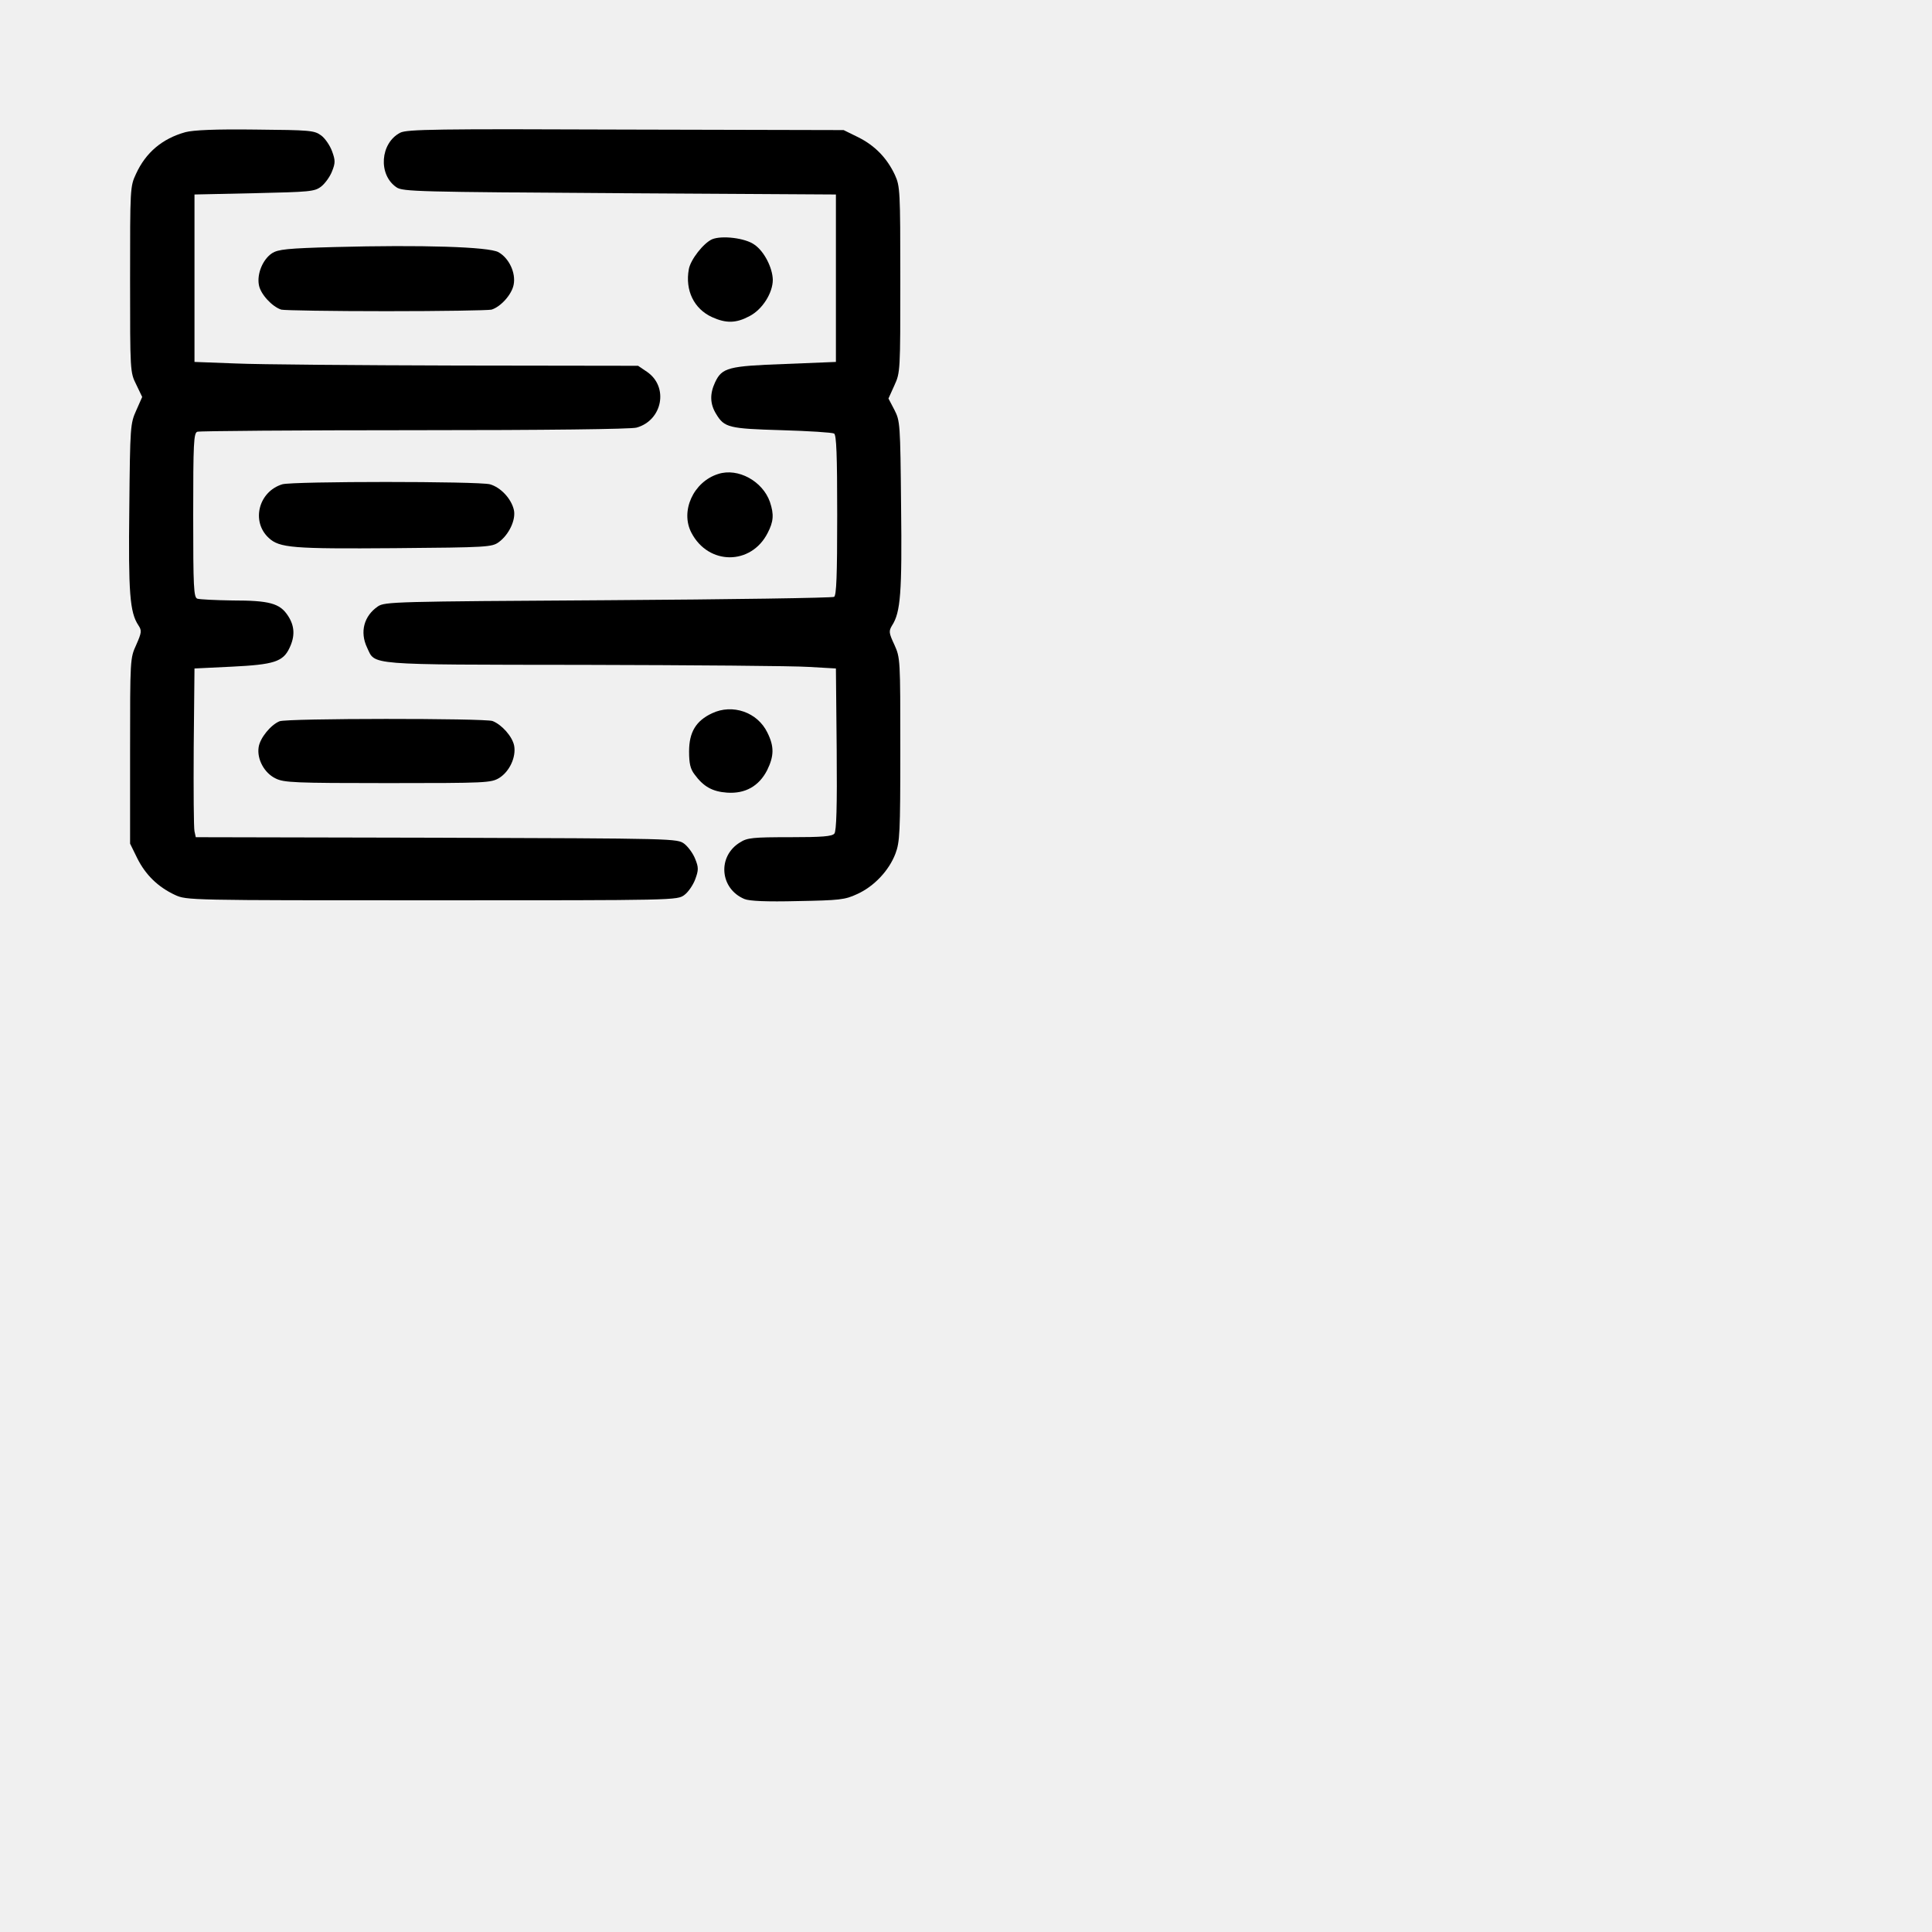
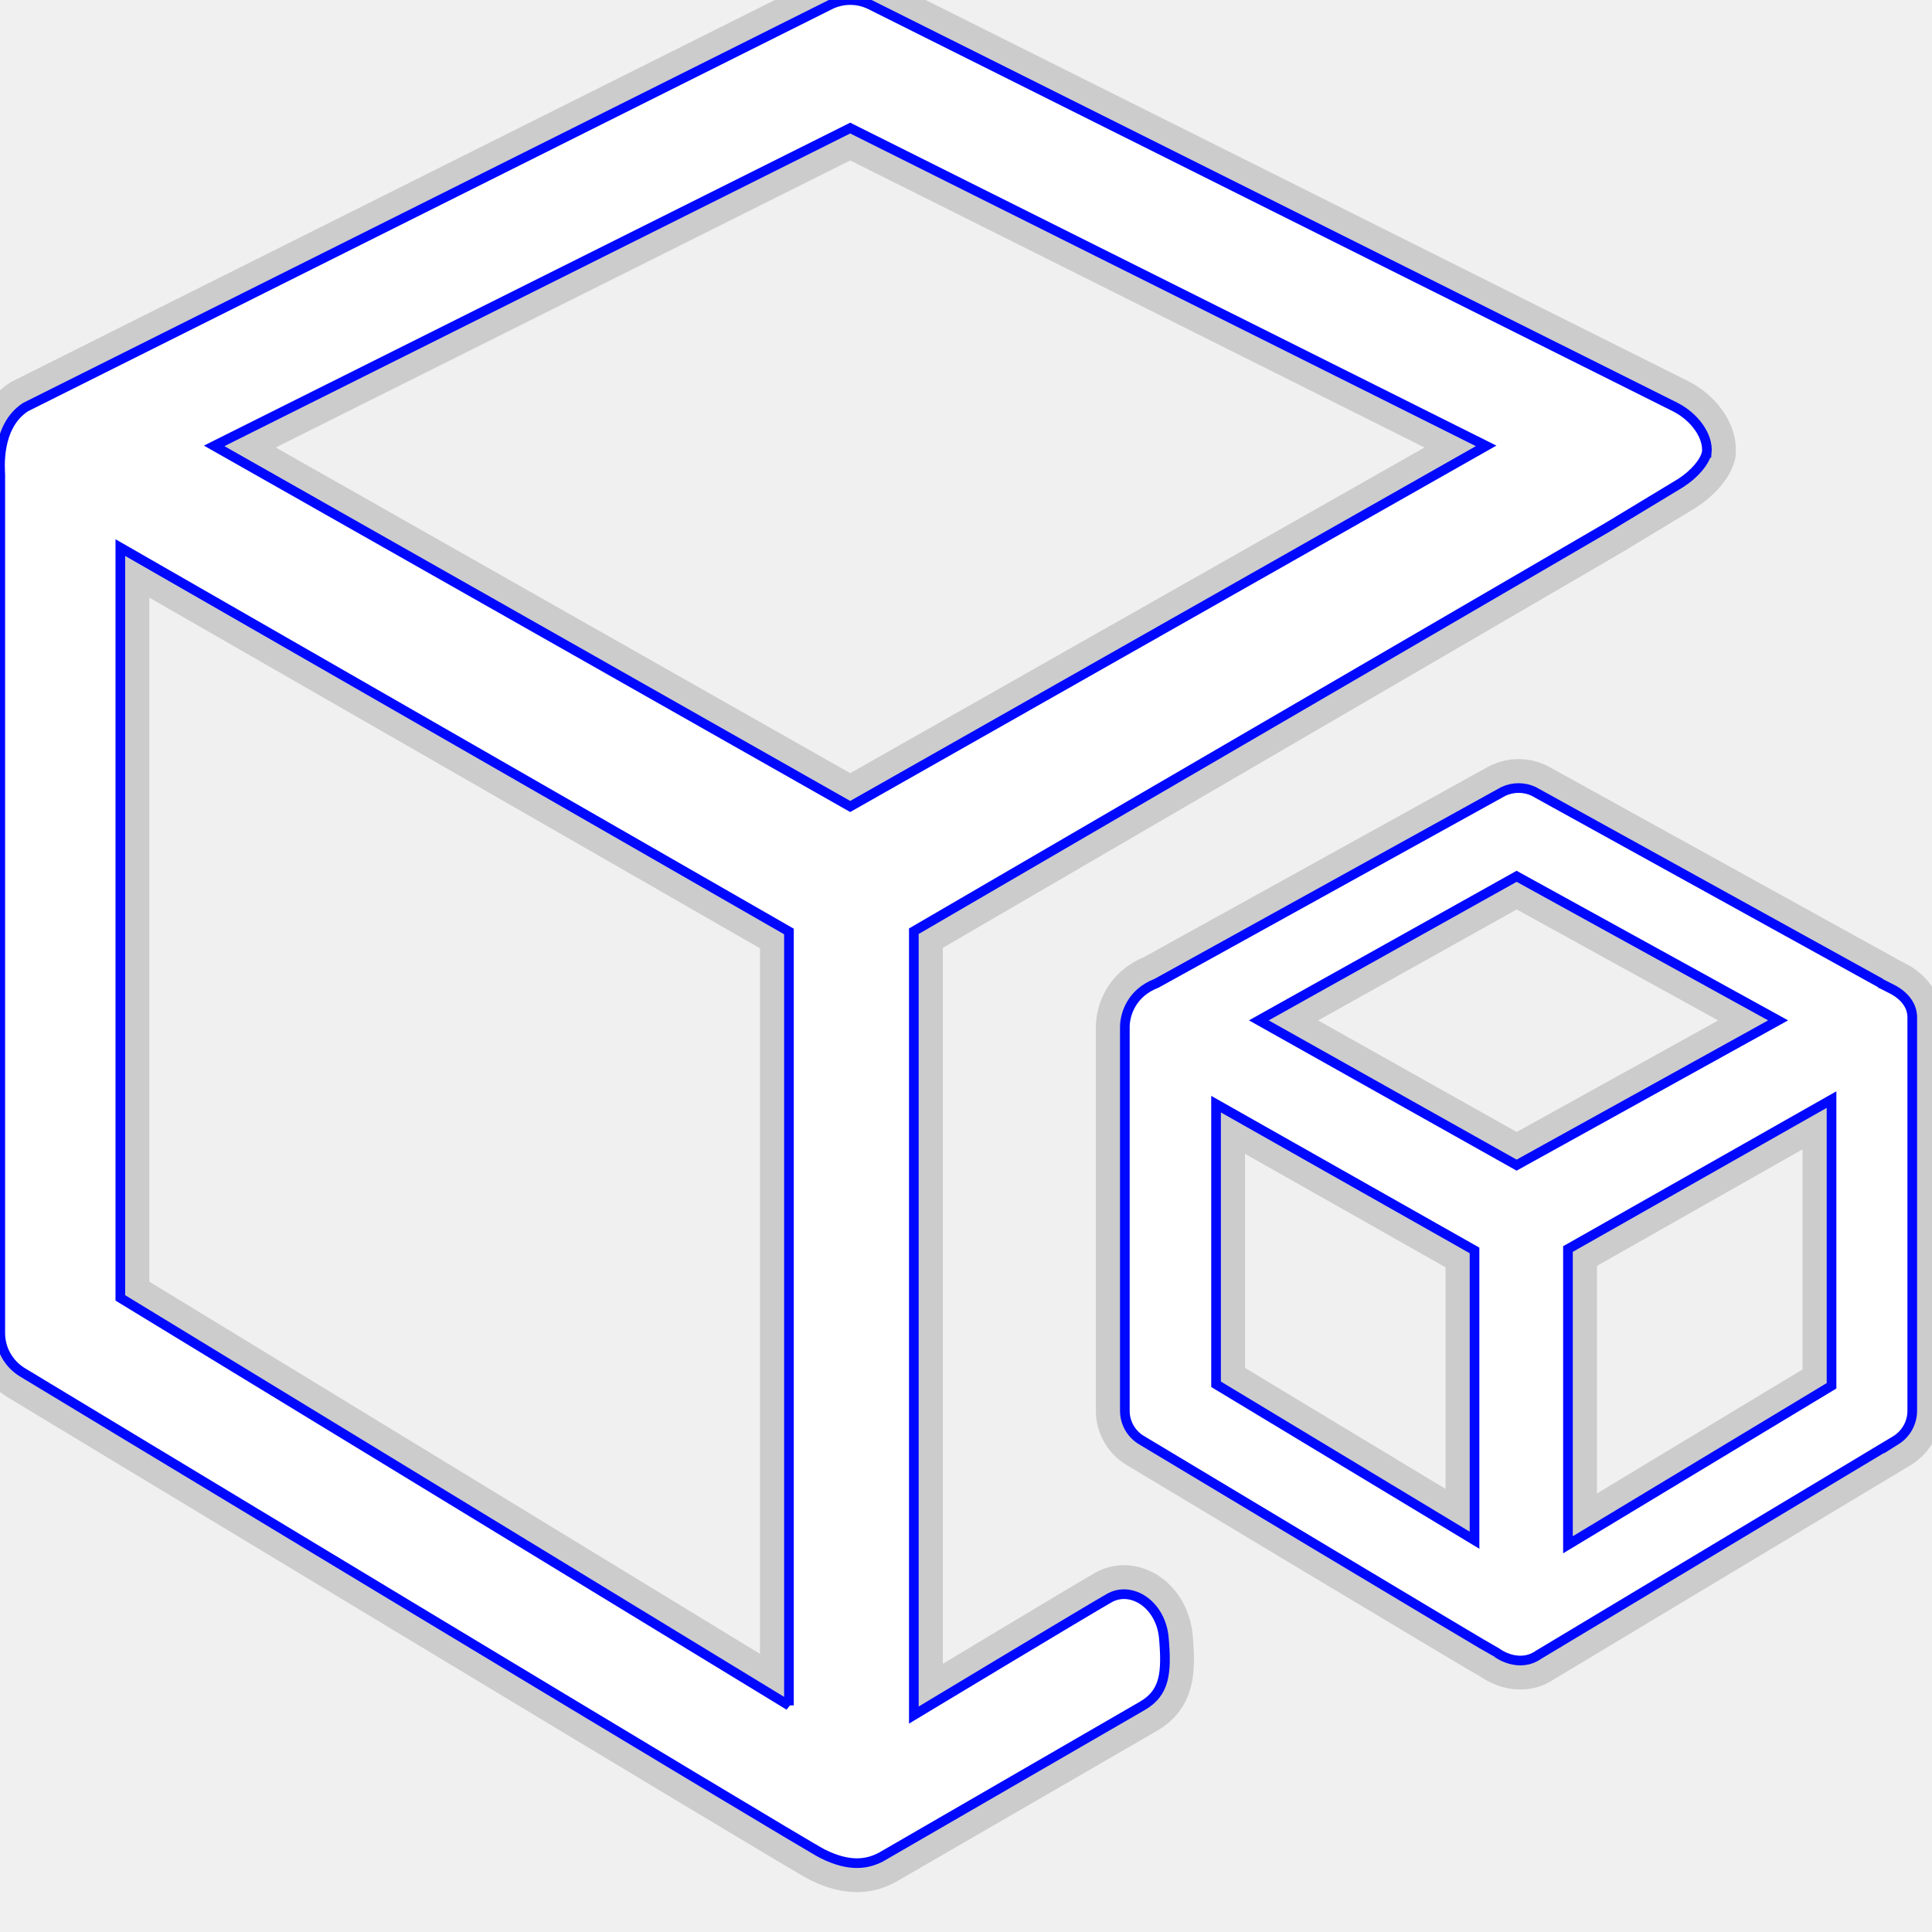
- <svg xmlns="http://www.w3.org/2000/svg" version="1.1" width="1000" height="1000">
-   <g transform="matrix(1,0,0,1,0,0)">
-     <svg version="1.1" width="400pt" height="400pt">
-       <svg version="1.0" width="400pt" height="400pt" viewBox="0 0 400 400" preserveAspectRatio="xMidYMid meet">
-         <g transform="translate(0,400) scale(0.1,-0.1)" fill="#000000" stroke="none">
-           <path d="M720 3487 c-90 -25 -154 -79 -192 -162 -23 -49 -23 -55 -23 -410 0 -358 0 -360 24 -408 l23 -48 -23 -52 c-23 -51 -24 -61 -27 -377 -4 -332 2 -407 35 -457 14 -21 13 -28 -8 -76 -24 -52 -24 -55 -24 -412 l0 -360 28 -57 c32 -64 80 -111 146 -142 46 -21 51 -21 998 -21 950 0 952 0 980 21 15 11 34 39 42 61 13 35 13 46 0 78 -8 21 -27 47 -42 59 -28 21 -30 21 -963 24 l-934 2 -5 23 c-3 12 -4 159 -3 327 l3 305 145 7 c163 8 199 19 224 73 22 46 20 86 -7 126 -31 47 -72 58 -214 58 -67 1 -128 4 -137 7 -14 5 -16 43 -16 324 0 281 2 319 16 324 9 3 388 6 842 6 517 0 840 4 863 10 101 28 126 159 40 217 l-34 23 -701 1 c-386 1 -773 4 -861 8 l-160 6 0 325 0 325 232 5 c216 5 234 6 260 26 15 12 34 38 42 59 13 32 13 43 0 78 -8 22 -27 50 -42 61 -27 20 -43 21 -255 23 -157 2 -241 -2 -272 -10z" />
-           <path d="M1554 3485 c-78 -40 -87 -163 -15 -212 24 -17 85 -18 866 -23 l840 -5 0 -325 0 -325 -198 -8 c-220 -8 -244 -14 -271 -71 -21 -45 -20 -84 4 -123 32 -53 49 -57 255 -63 105 -3 196 -9 203 -13 9 -6 12 -81 12 -317 0 -236 -3 -311 -12 -317 -7 -4 -402 -10 -878 -13 -829 -5 -866 -6 -893 -24 -54 -37 -71 -99 -42 -160 33 -69 -12 -66 842 -67 422 -1 815 -4 873 -8 l105 -6 3 -314 c2 -223 -1 -318 -9 -327 -9 -11 -48 -14 -173 -14 -142 0 -165 -2 -193 -20 -89 -54 -79 -180 17 -220 19 -8 86 -11 207 -8 161 3 183 5 230 27 65 29 124 91 149 157 17 45 19 79 19 404 0 351 0 356 -23 407 -22 47 -22 53 -9 75 33 51 39 127 35 463 -3 322 -4 331 -26 374 l-23 44 23 51 c23 50 23 56 23 411 0 345 -1 362 -21 406 -31 66 -78 114 -142 146 l-57 28 -845 2 c-739 3 -849 1 -876 -12z" />
-           <path d="M2764 3071 c-33 -15 -83 -78 -90 -116 -15 -82 20 -154 90 -186 55 -25 94 -24 146 4 50 26 90 90 90 141 -1 46 -33 110 -71 136 -35 26 -127 37 -165 21z" />
-           <path d="M1300 3041 c-186 -5 -220 -9 -244 -24 -36 -24 -59 -80 -51 -123 6 -36 52 -85 87 -96 13 -3 196 -6 408 -6 212 0 395 3 408 6 36 11 79 59 86 97 9 46 -18 103 -59 126 -37 21 -300 29 -635 20z" />
-           <path d="M2788 2160 c-96 -30 -148 -144 -104 -228 66 -127 232 -127 296 -1 23 44 25 72 9 120 -28 81 -124 134 -201 109z" />
-           <path d="M1096 2120 c-92 -28 -122 -144 -53 -208 42 -39 92 -43 489 -40 362 3 378 4 405 24 39 29 66 86 58 124 -10 44 -51 88 -93 100 -45 12 -764 12 -806 0z" />
-           <path d="M2764 1231 c-62 -29 -89 -73 -89 -148 0 -47 5 -68 21 -89 35 -48 70 -67 126 -71 71 -5 124 25 156 87 27 55 28 92 1 146 -38 79 -135 113 -215 75z" />
-           <path d="M1085 1200 c-34 -14 -76 -65 -81 -101 -7 -46 22 -100 66 -121 32 -16 74 -18 435 -18 384 0 401 1 433 20 40 25 66 81 58 125 -7 36 -48 82 -84 96 -29 11 -800 11 -827 -1z" />
-         </g>
-       </svg>
-     </svg>
+ <svg xmlns="http://www.w3.org/2000/svg" width="256px" height="256px" viewBox="0 0 1024 1024" class="icon" version="1.1" fill="#0008ff" stroke="#0008ff" stroke-width="5.12">
+   <g id="SVGRepo_bgCarrier" stroke-width="0" />
+   <g id="SVGRepo_tracerCarrier" stroke-linecap="round" stroke-linejoin="round" stroke="#CCCCCC" stroke-width="30.72">
+     <path d="M904.631 240.055c0.951-9.435-7.022-19.383-16.677-24.283L461.531 2.633a24.137 24.137 0 0 0-21.797 0L13.531 215.771c-15.872 10.386-13.385 33.426-13.385 35.84V706.56c0 8.411 4.389 16.311 11.703 20.773 0 0 417.061 252.05 424.229 255.269 14.629 7.241 23.845 5.266 30.72 1.755L605.623 904.046c11.849-6.949 12.8-17.481 11.264-35.694-1.536-18.139-17.408-28.014-29.038-21.285-11.703 6.656-103.497 61.952-103.497 61.952V493.568L852.114 279.406l38.693-23.406c7.68-4.974 12.727-11.337 13.751-15.945z m-486.4 663.918L63.781 687.909V290.231L418.158 493.714v410.185z m32.402-476.526L113.518 236.325 450.633 67.877l337.042 168.448-337.042 191.122z m554.277 335.872l-189.44 113.737c-10.606 7.387-21.797-0.878-21.797-0.878-1.024-0.219-188.635-112.859-188.635-112.859a18.139 18.139 0 0 1-8.85-15.579v-203.337c0-6.583 3.365-18.066 16.823-23.259l183.808-101.669a18.871 18.871 0 0 1 16.091 0l184.027 101.669h-1.463c0.512 0 1.243 0 1.755 0.293l4.754 2.414c5.998 2.853 11.557 8.046 11.557 15.36v208.457a18.432 18.432 0 0 1-8.631 15.653zM667.209 540.818l136.631 76.727 138.606-76.727L803.84 464.457 667.209 540.818z m163.84 277.943l139.703-84.261V582.802l-139.703 79.214v156.672z m-49.518-2.487V662.747l-136.997-77.531v148.48l136.997 82.651z" fill="#ffffff" />
+   </g>
+   <g id="SVGRepo_iconCarrier">
+     <path d="M904.631 240.055c0.951-9.435-7.022-19.383-16.677-24.283L461.531 2.633a24.137 24.137 0 0 0-21.797 0L13.531 215.771c-15.872 10.386-13.385 33.426-13.385 35.84V706.56c0 8.411 4.389 16.311 11.703 20.773 0 0 417.061 252.05 424.229 255.269 14.629 7.241 23.845 5.266 30.72 1.755L605.623 904.046c11.849-6.949 12.8-17.481 11.264-35.694-1.536-18.139-17.408-28.014-29.038-21.285-11.703 6.656-103.497 61.952-103.497 61.952V493.568L852.114 279.406l38.693-23.406c7.68-4.974 12.727-11.337 13.751-15.945z m-486.4 663.918L63.781 687.909V290.231L418.158 493.714v410.185z m32.402-476.526L113.518 236.325 450.633 67.877l337.042 168.448-337.042 191.122z m554.277 335.872l-189.44 113.737c-10.606 7.387-21.797-0.878-21.797-0.878-1.024-0.219-188.635-112.859-188.635-112.859a18.139 18.139 0 0 1-8.85-15.579v-203.337c0-6.583 3.365-18.066 16.823-23.259l183.808-101.669a18.871 18.871 0 0 1 16.091 0l184.027 101.669h-1.463c0.512 0 1.243 0 1.755 0.293l4.754 2.414c5.998 2.853 11.557 8.046 11.557 15.36v208.457a18.432 18.432 0 0 1-8.631 15.653zM667.209 540.818l136.631 76.727 138.606-76.727L803.84 464.457 667.209 540.818z m163.84 277.943l139.703-84.261V582.802l-139.703 79.214v156.672z m-49.518-2.487V662.747l-136.997-77.531v148.48l136.997 82.651z" fill="#ffffff" />
  </g>
</svg>
